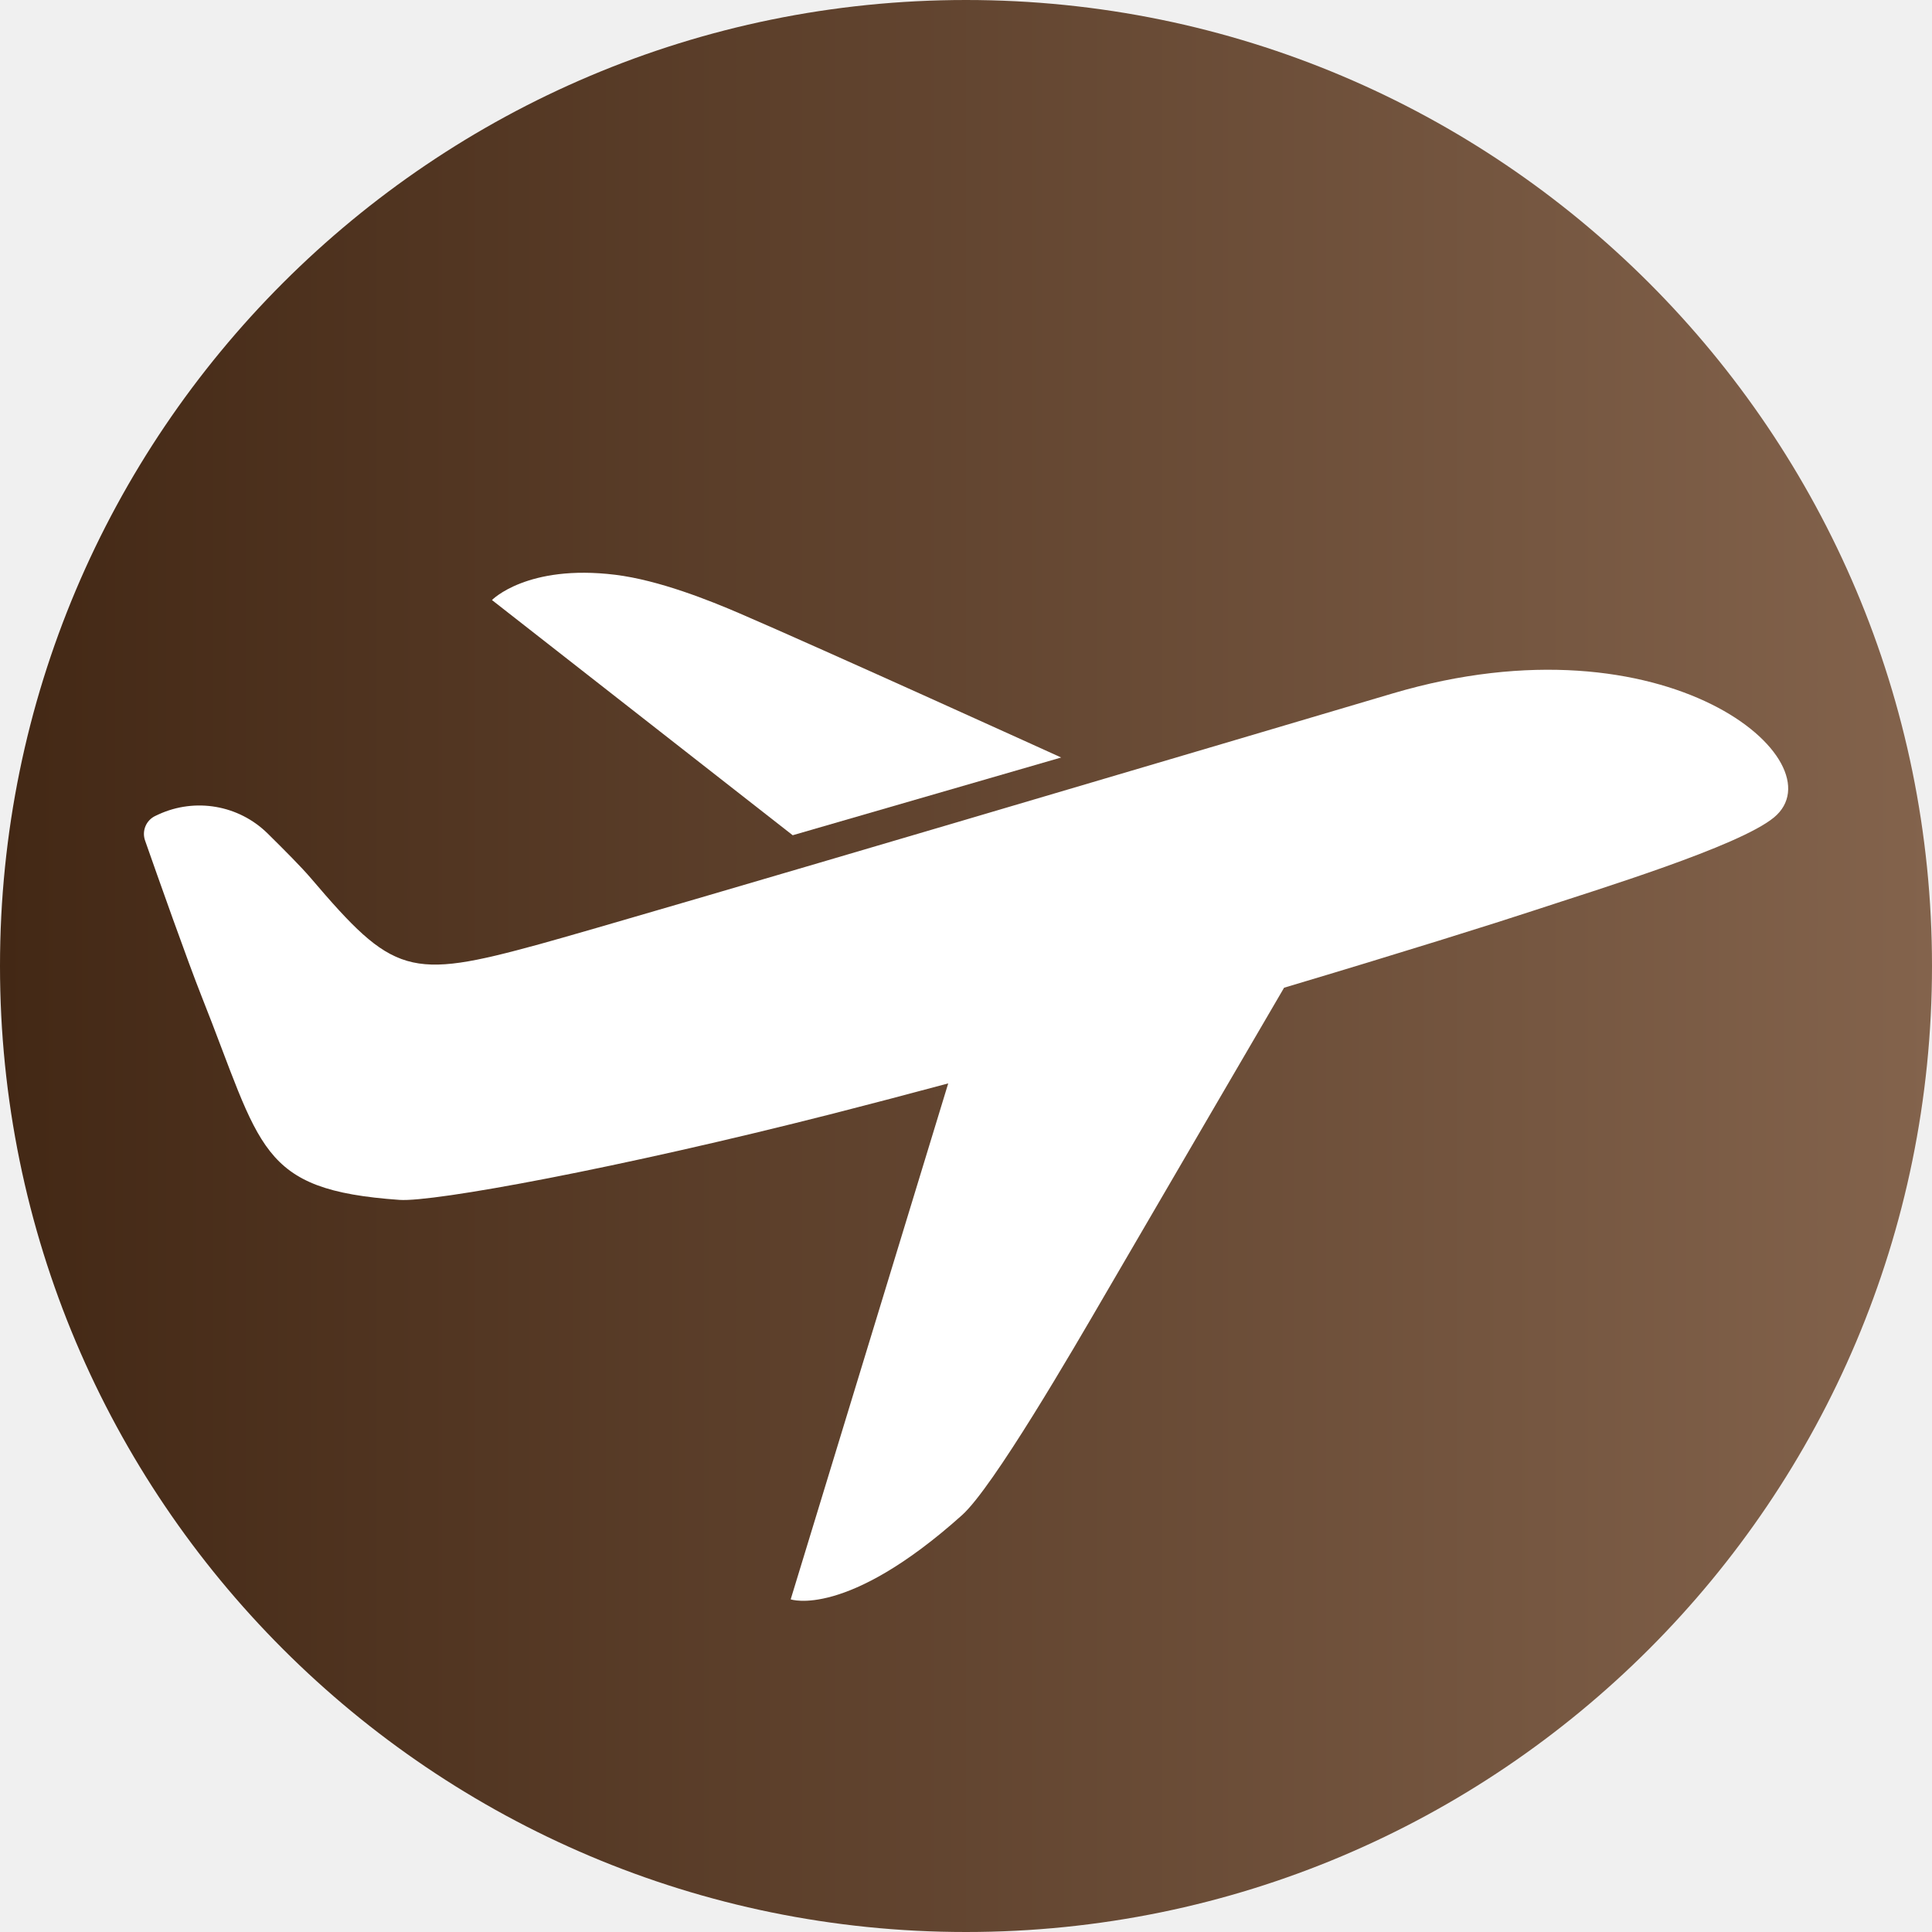
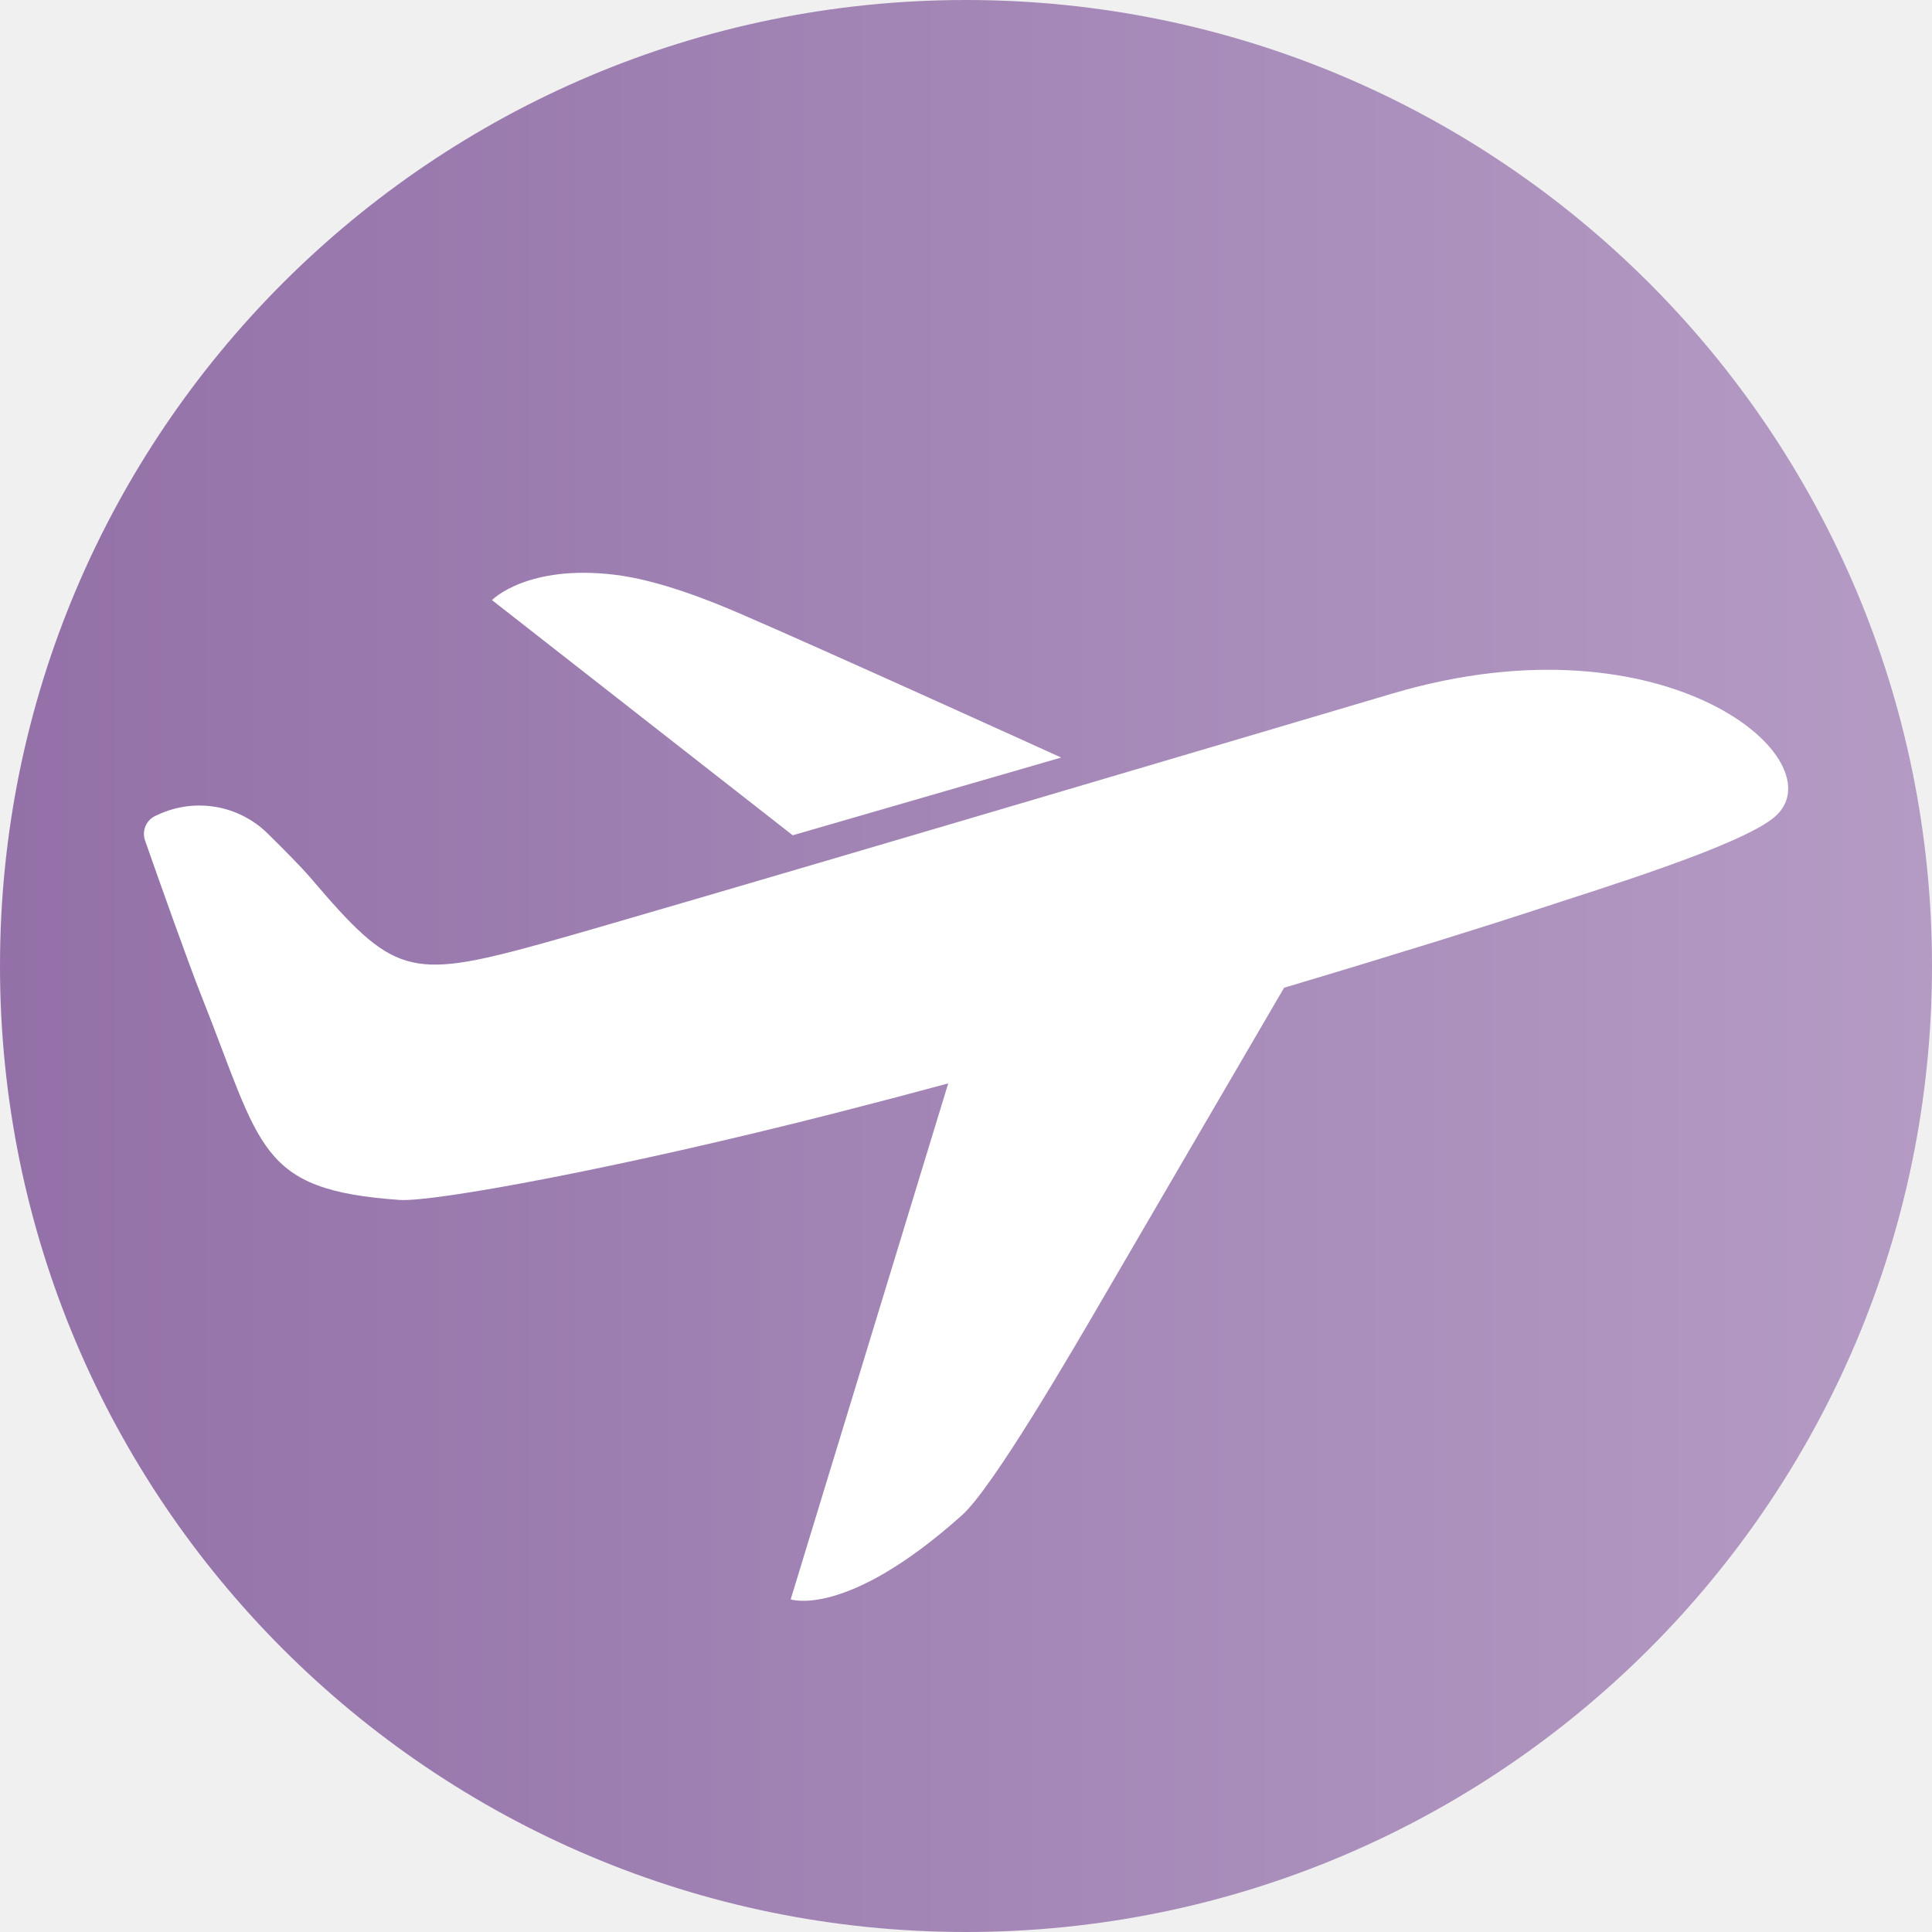
<svg xmlns="http://www.w3.org/2000/svg" width="50" height="50" viewBox="0 0 50 50" fill="none">
-   <g clip-path="url(#clip0_7642_13070)">
-     <path d="M25 50C38.807 50 50 38.807 50 25C50 11.193 38.807 0 25 0C11.193 0 0 11.193 0 25C0 38.807 11.193 50 25 50Z" fill="url(#paint0_linear_7642_13070)" />
-     <path d="M27.463 19.604C27.463 19.604 21.239 16.776 19.145 15.876C18.37 15.543 17.06 15.015 15.921 14.875C13.64 14.596 12.732 15.529 12.732 15.529L20.515 21.616L27.463 19.604Z" fill="white" />
-     <path d="M36.042 17.946C32.918 18.872 16.351 23.779 13.971 24.433C10.578 25.366 10.177 25.229 8.039 22.72C7.807 22.448 7.365 22.002 6.925 21.569C6.178 20.834 5.055 20.64 4.103 21.077L4.024 21.114C3.783 21.225 3.666 21.501 3.754 21.752C4.083 22.691 4.854 24.871 5.216 25.782C6.782 29.72 6.672 30.794 10.339 31.053C11.216 31.116 15.993 30.239 21.569 28.818C22.545 28.569 23.541 28.306 24.54 28.038L20.463 41.391C20.463 41.391 21.902 41.897 24.899 39.21C25.702 38.489 27.756 34.953 28.615 33.476C29.767 31.497 33.232 25.562 33.232 25.562C36.295 24.649 38.716 23.887 39.699 23.563C41.35 23.017 45.002 21.906 45.911 21.155C47.626 19.733 43.167 15.837 36.042 17.946Z" fill="white" />
+   <g clip-path="url(#clip0_9345_14704)">
+     <path d="M25 50C38.807 50 50 38.807 50 25C50 11.193 38.807 0 25 0C11.193 0 0 11.193 0 25C0 38.807 11.193 50 25 50Z" fill="url(#paint0_linear_9345_14704)" />
+     <path d="M27.463 19.605C27.463 19.605 21.239 16.777 19.145 15.877C18.37 15.543 17.06 15.016 15.921 14.876C13.64 14.597 12.732 15.53 12.732 15.53L20.515 21.617L27.463 19.605Z" fill="white" />
+     <path d="M36.042 17.947C32.918 18.872 16.351 23.779 13.971 24.434C10.578 25.366 10.177 25.23 8.039 22.721C7.807 22.449 7.365 22.002 6.925 21.569C6.178 20.835 5.055 20.641 4.103 21.078L4.024 21.114C3.783 21.225 3.666 21.501 3.754 21.752C4.083 22.691 4.854 24.872 5.216 25.783C6.782 29.72 6.672 30.795 10.339 31.054C11.216 31.116 15.993 30.24 21.569 28.819C22.545 28.57 23.541 28.307 24.54 28.038L20.463 41.391C20.463 41.391 21.902 41.897 24.899 39.21C25.702 38.49 27.756 34.954 28.615 33.477C29.767 31.498 33.232 25.563 33.232 25.563C36.295 24.649 38.716 23.888 39.699 23.563C41.35 23.017 45.002 21.907 45.911 21.156C47.626 19.734 43.167 15.838 36.042 17.947Z" fill="white" />
  </g>
  <defs>
-     <linearGradient id="paint0_linear_7642_13070" x1="0" y1="25" x2="50" y2="25" gradientUnits="userSpaceOnUse">
-       <stop stop-color="#432815" />
-       <stop offset="1" stop-color="#83634C" />
+     <linearGradient id="paint0_linear_9345_14704" x1="5.8639e-08" y1="25" x2="50" y2="25" gradientUnits="userSpaceOnUse">
+       <stop stop-color="#9371A8" />
+       <stop offset="1" stop-color="#B49BC4" />
    </linearGradient>
-     <clipPath id="clip0_7642_13070">
+     <clipPath id="clip0_9345_14704">
      <rect width="50" height="50" fill="white" />
    </clipPath>
  </defs>
</svg>
